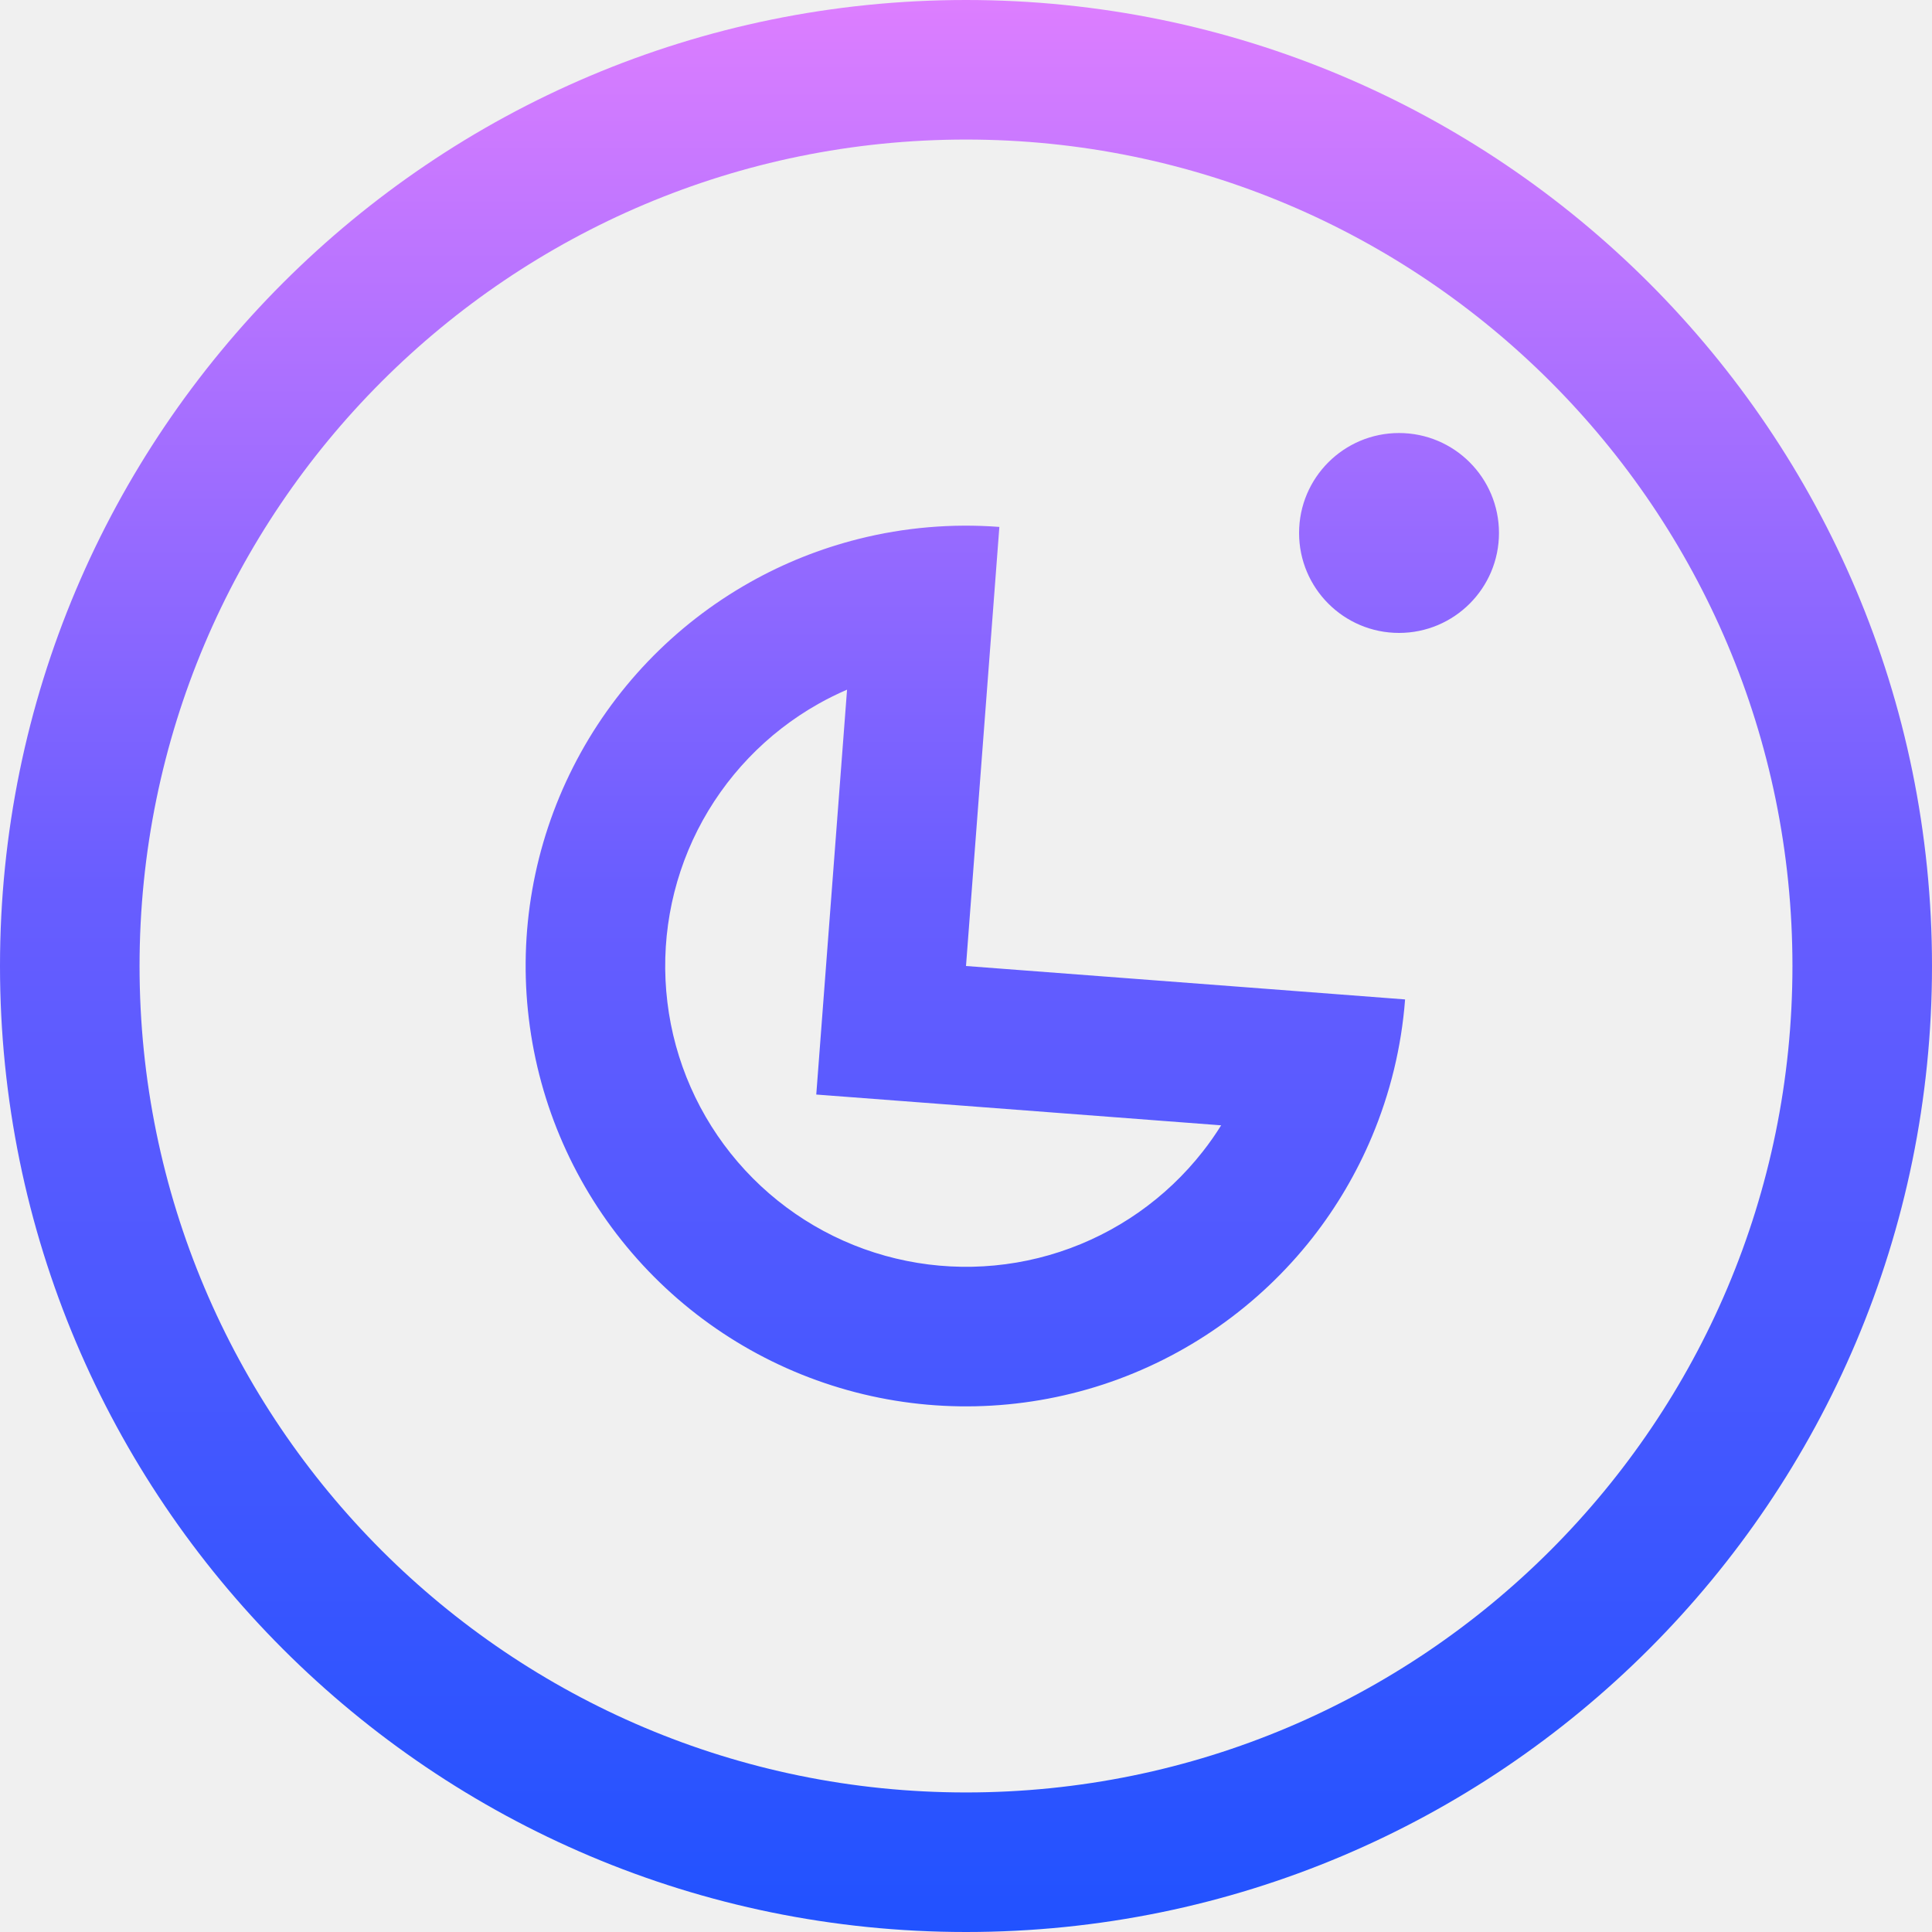
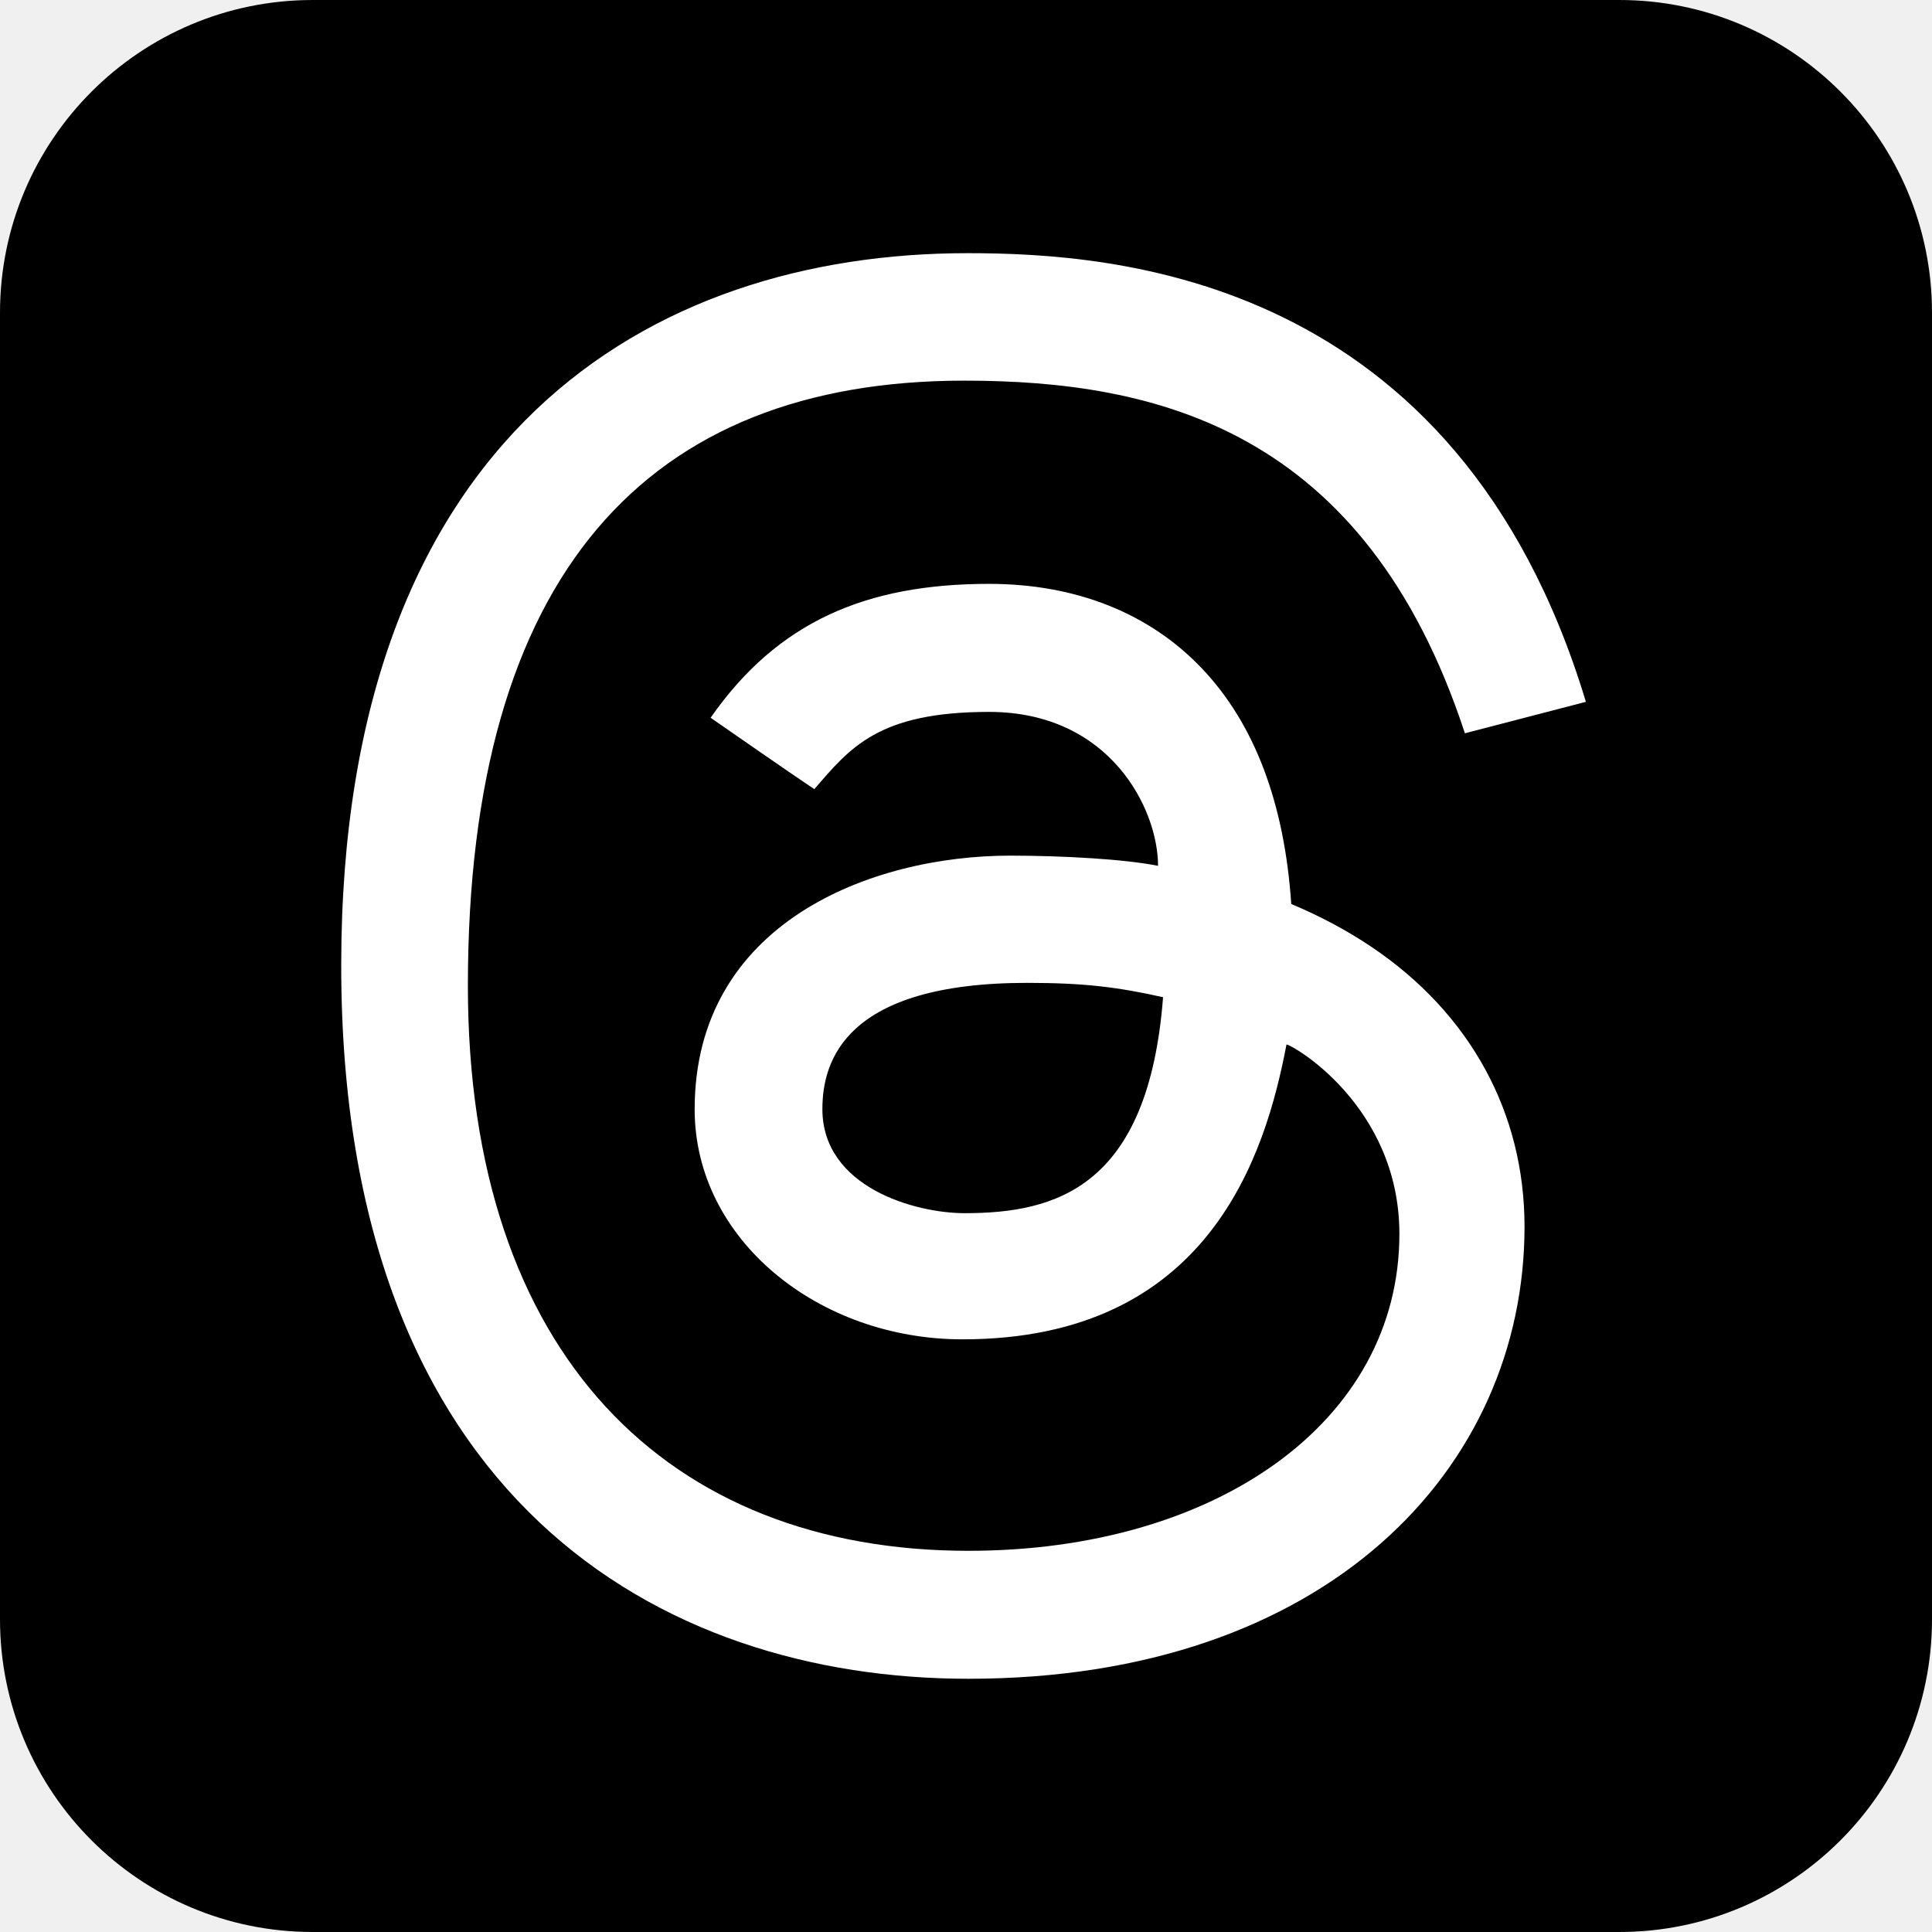
- <svg xmlns="http://www.w3.org/2000/svg" width="30" height="30" viewBox="0 0 30 30" fill="none">
-   <path fill-rule="evenodd" clip-rule="evenodd" d="M27.833 15C27.833 22.088 22.088 27.833 15 27.833C7.912 27.833 2.167 22.088 2.167 15C2.167 7.912 7.912 2.167 15 2.167C22.088 2.167 27.833 7.912 27.833 15ZM30 15C30 23.284 23.284 30 15 30C6.716 30 0 23.284 0 15C0 6.716 6.716 0 15 0C23.284 0 30 6.716 30 15ZM23.276 8.276C23.276 9.133 22.581 9.828 21.724 9.828C20.867 9.828 20.172 9.133 20.172 8.276C20.172 7.419 20.867 6.724 21.724 6.724C22.581 6.724 23.276 7.419 23.276 8.276ZM15.164 12.84L15.354 10.342L15.518 8.182C14.78 8.126 14.042 8.19 13.331 8.369C12.744 8.517 12.176 8.742 11.643 9.043C10.465 9.707 9.51 10.705 8.899 11.912C8.288 13.118 8.049 14.479 8.212 15.821C8.374 17.164 8.931 18.428 9.812 19.454C10.693 20.48 11.858 21.222 13.161 21.586C14.464 21.95 15.845 21.919 17.13 21.498C18.415 21.076 19.546 20.283 20.381 19.219C20.758 18.738 21.067 18.21 21.302 17.652C21.586 16.977 21.762 16.258 21.818 15.52L21.818 15.519L19.658 15.354L17.16 15.164L15 15L15.164 12.84ZM18.962 17.474L14.835 17.16L12.675 16.996L12.839 14.836L13.153 10.709C13.001 10.775 12.852 10.848 12.707 10.93C11.902 11.384 11.25 12.066 10.832 12.89C10.415 13.714 10.252 14.644 10.363 15.561C10.473 16.478 10.854 17.342 11.456 18.043C12.058 18.744 12.854 19.251 13.744 19.499C14.633 19.747 15.577 19.727 16.455 19.439C17.333 19.151 18.106 18.609 18.676 17.882C18.779 17.751 18.874 17.615 18.962 17.474Z" fill="url(#paint0_linear_883_4378)" />
-   <defs>
-     <linearGradient id="paint0_linear_883_4378" x1="15" y1="0" x2="15" y2="30" gradientUnits="userSpaceOnUse">
-       <stop stop-color="#DD7EFF" />
-       <stop offset="0.461" stop-color="#685DFF" />
-       <stop offset="1" stop-color="#2152FF" />
-     </linearGradient>
-   </defs>
+ <svg xmlns="http://www.w3.org/2000/svg" viewBox="0 0 960 960">
+   <path d="M804.6 960H155.4C69.58 960 0 890.42 0 804.6V155.4C0 69.58 69.58 0 155.4 0h649.2C890.42 0 960 69.58 960 155.4v649.2c0 85.82-69.58 155.4-155.4 155.4z" />
+   <path fill="#FFF" d="M404.63 392.13c-11.92-7.93-51.53-35.49-51.53-35.49 33.4-47.88 77.46-66.52 138.36-66.52 43.07 0 79.64 14.52 105.75 42 26.12 27.49 41.02 66.8 44.41 117.07 14.48 6.07 27.85 13.22 39.99 21.4 48.96 33 75.92 82.34 75.92 138.91 0 120.23-98.34 224.67-276.35 224.67-152.84 0-311.63-89.11-311.63-354.45 0-263.83 153.81-353.92 311.2-353.92 72.68 0 243.16 10.76 307.27 222.94l-60.12 15.63C678.33 213.2 574.4 189.14 479.11 189.14c-157.52 0-246.62 96.13-246.62 300.65 0 183.38 99.59 280.8 248.71 280.8 122.68 0 214.15-63.9 214.15-157.44 0-63.66-53.37-94.14-56.1-94.14-10.42 54.62-38.36 146.5-161.01 146.5-71.46 0-133.07-49.47-133.07-114.29 0-92.56 87.61-126.06 156.8-126.06 25.91 0 57.18 1.75 73.46 5.07 0-28.21-23.81-76.49-83.96-76.49-55.15-.01-69.14 17.92-86.84 38.39zm105.8 96.25c-90.13 0-101.79 38.51-101.79 62.7 0 38.86 46.07 51.74 70.65 51.74 45.06 0 91.35-12.52 98.63-107.31-22.85-5.14-39.88-7.13-67.49-7.13z" />
</svg>
